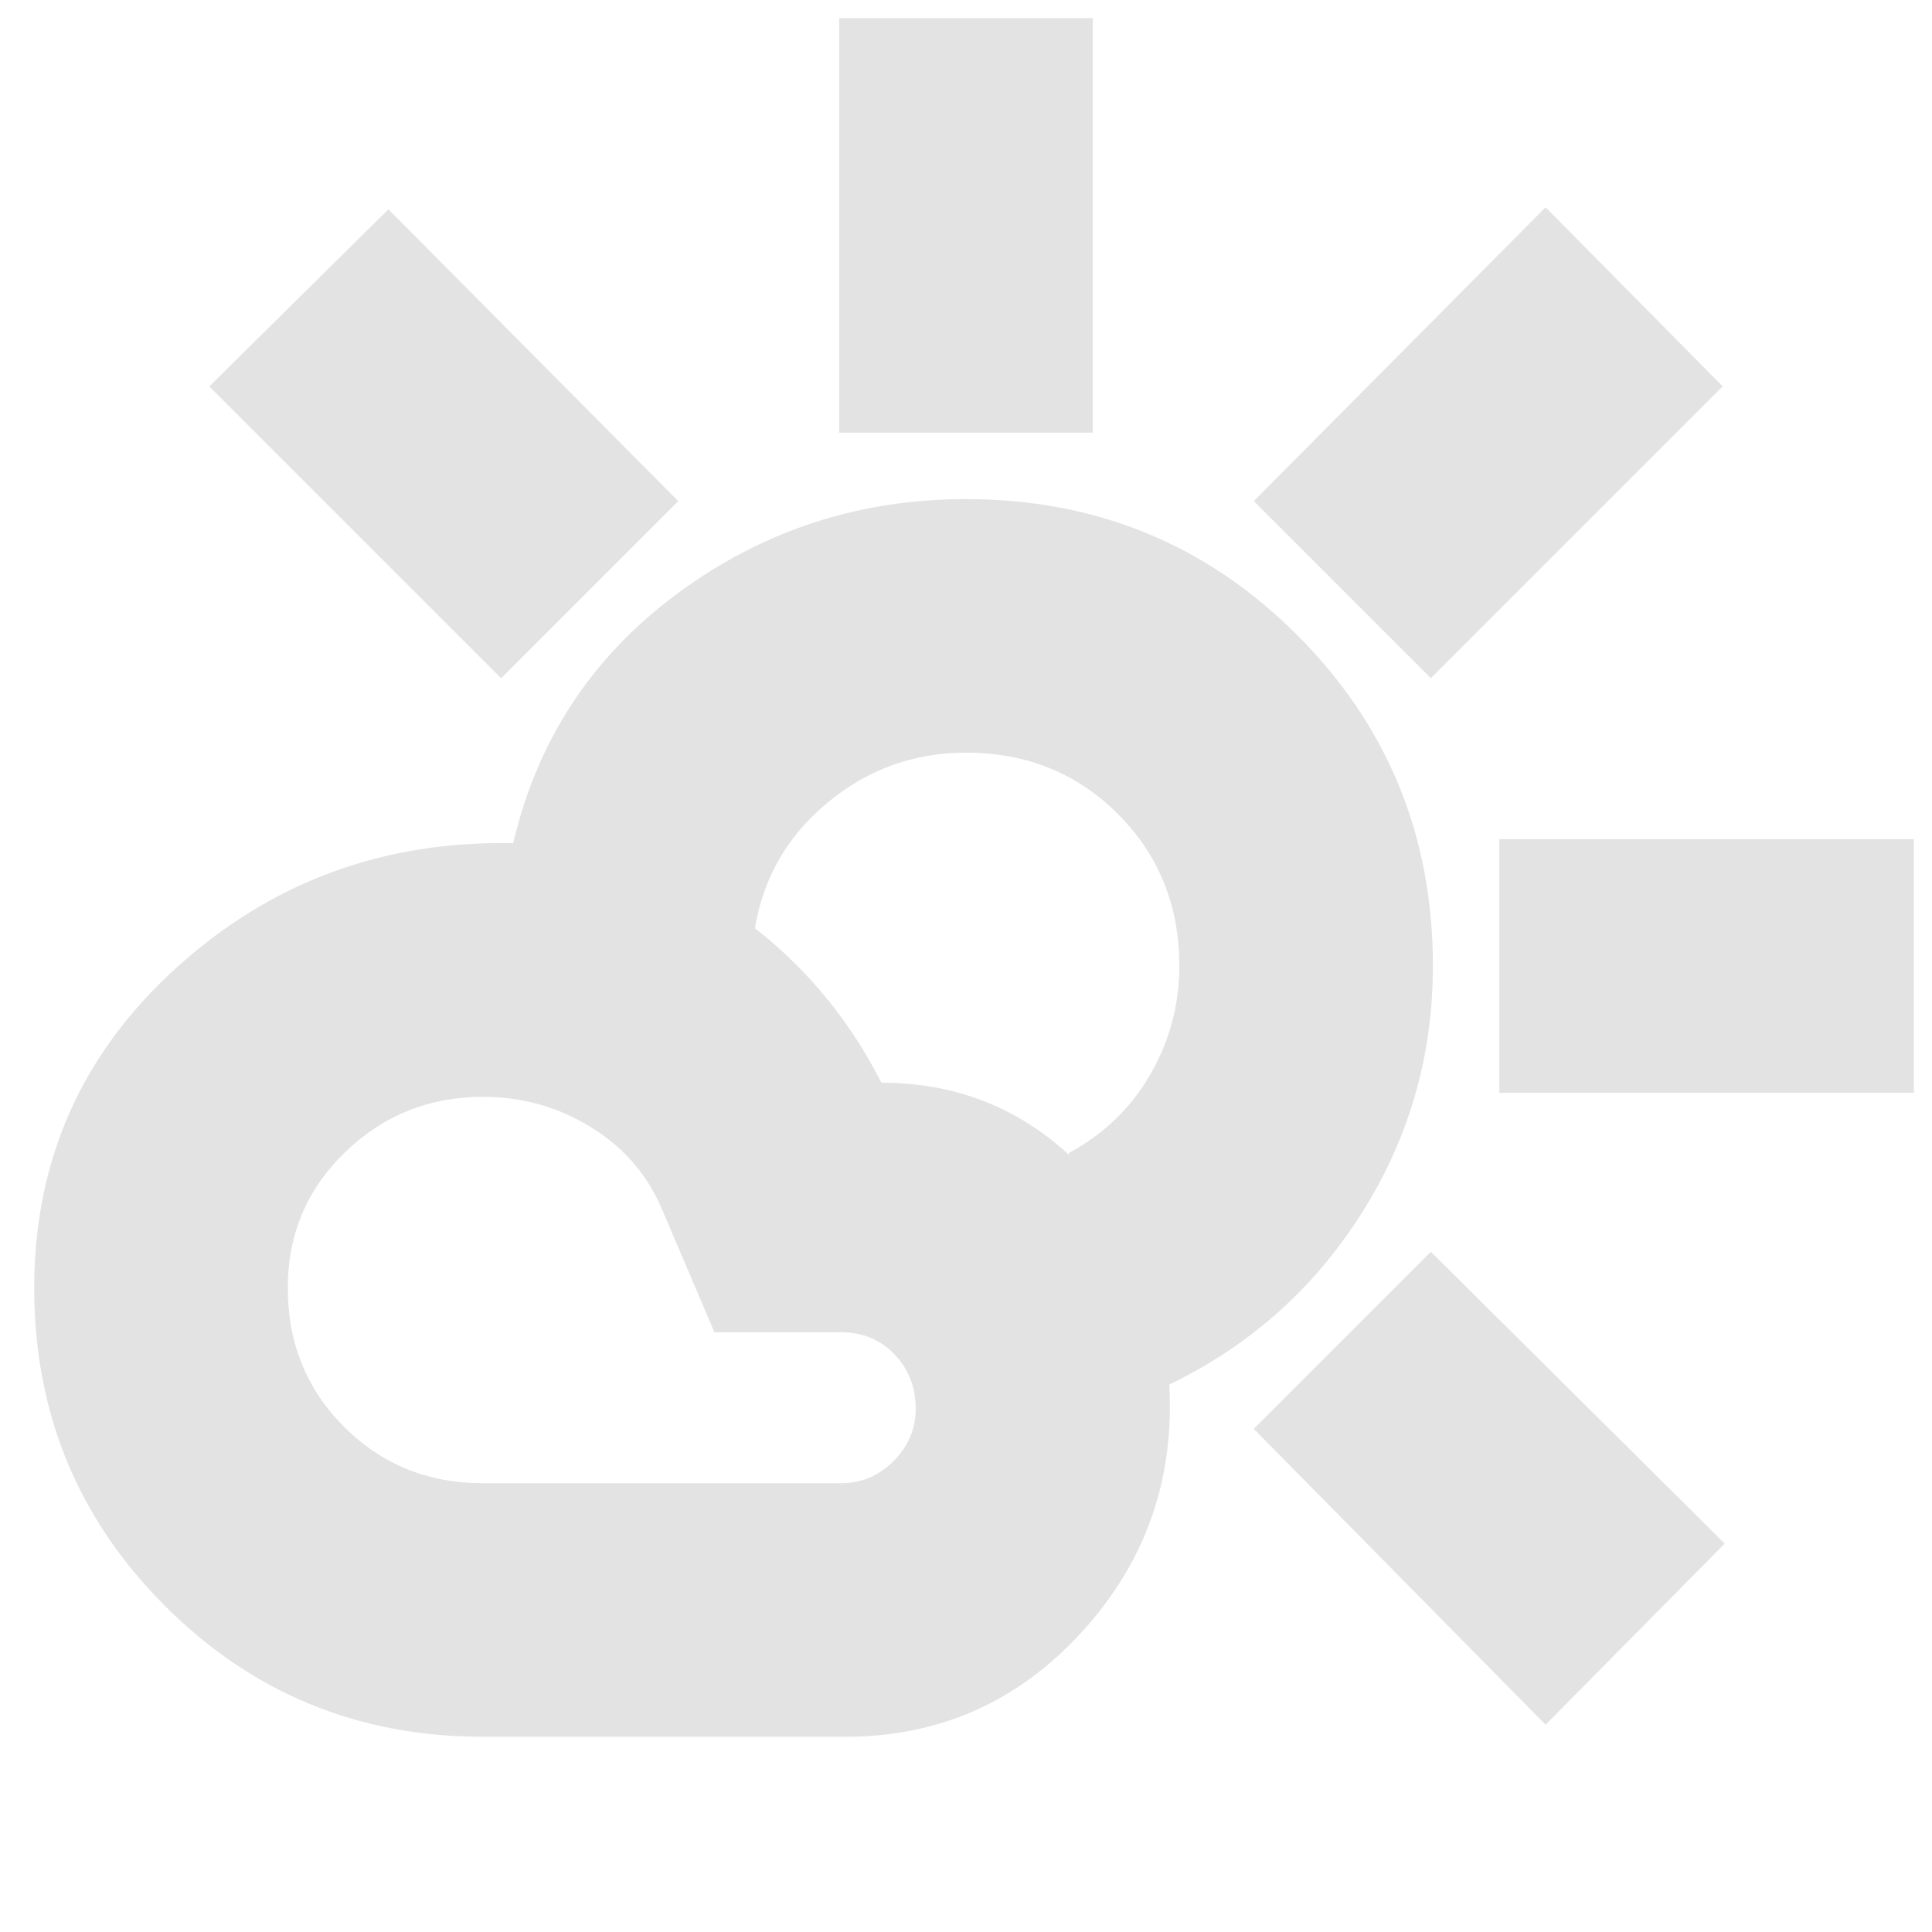
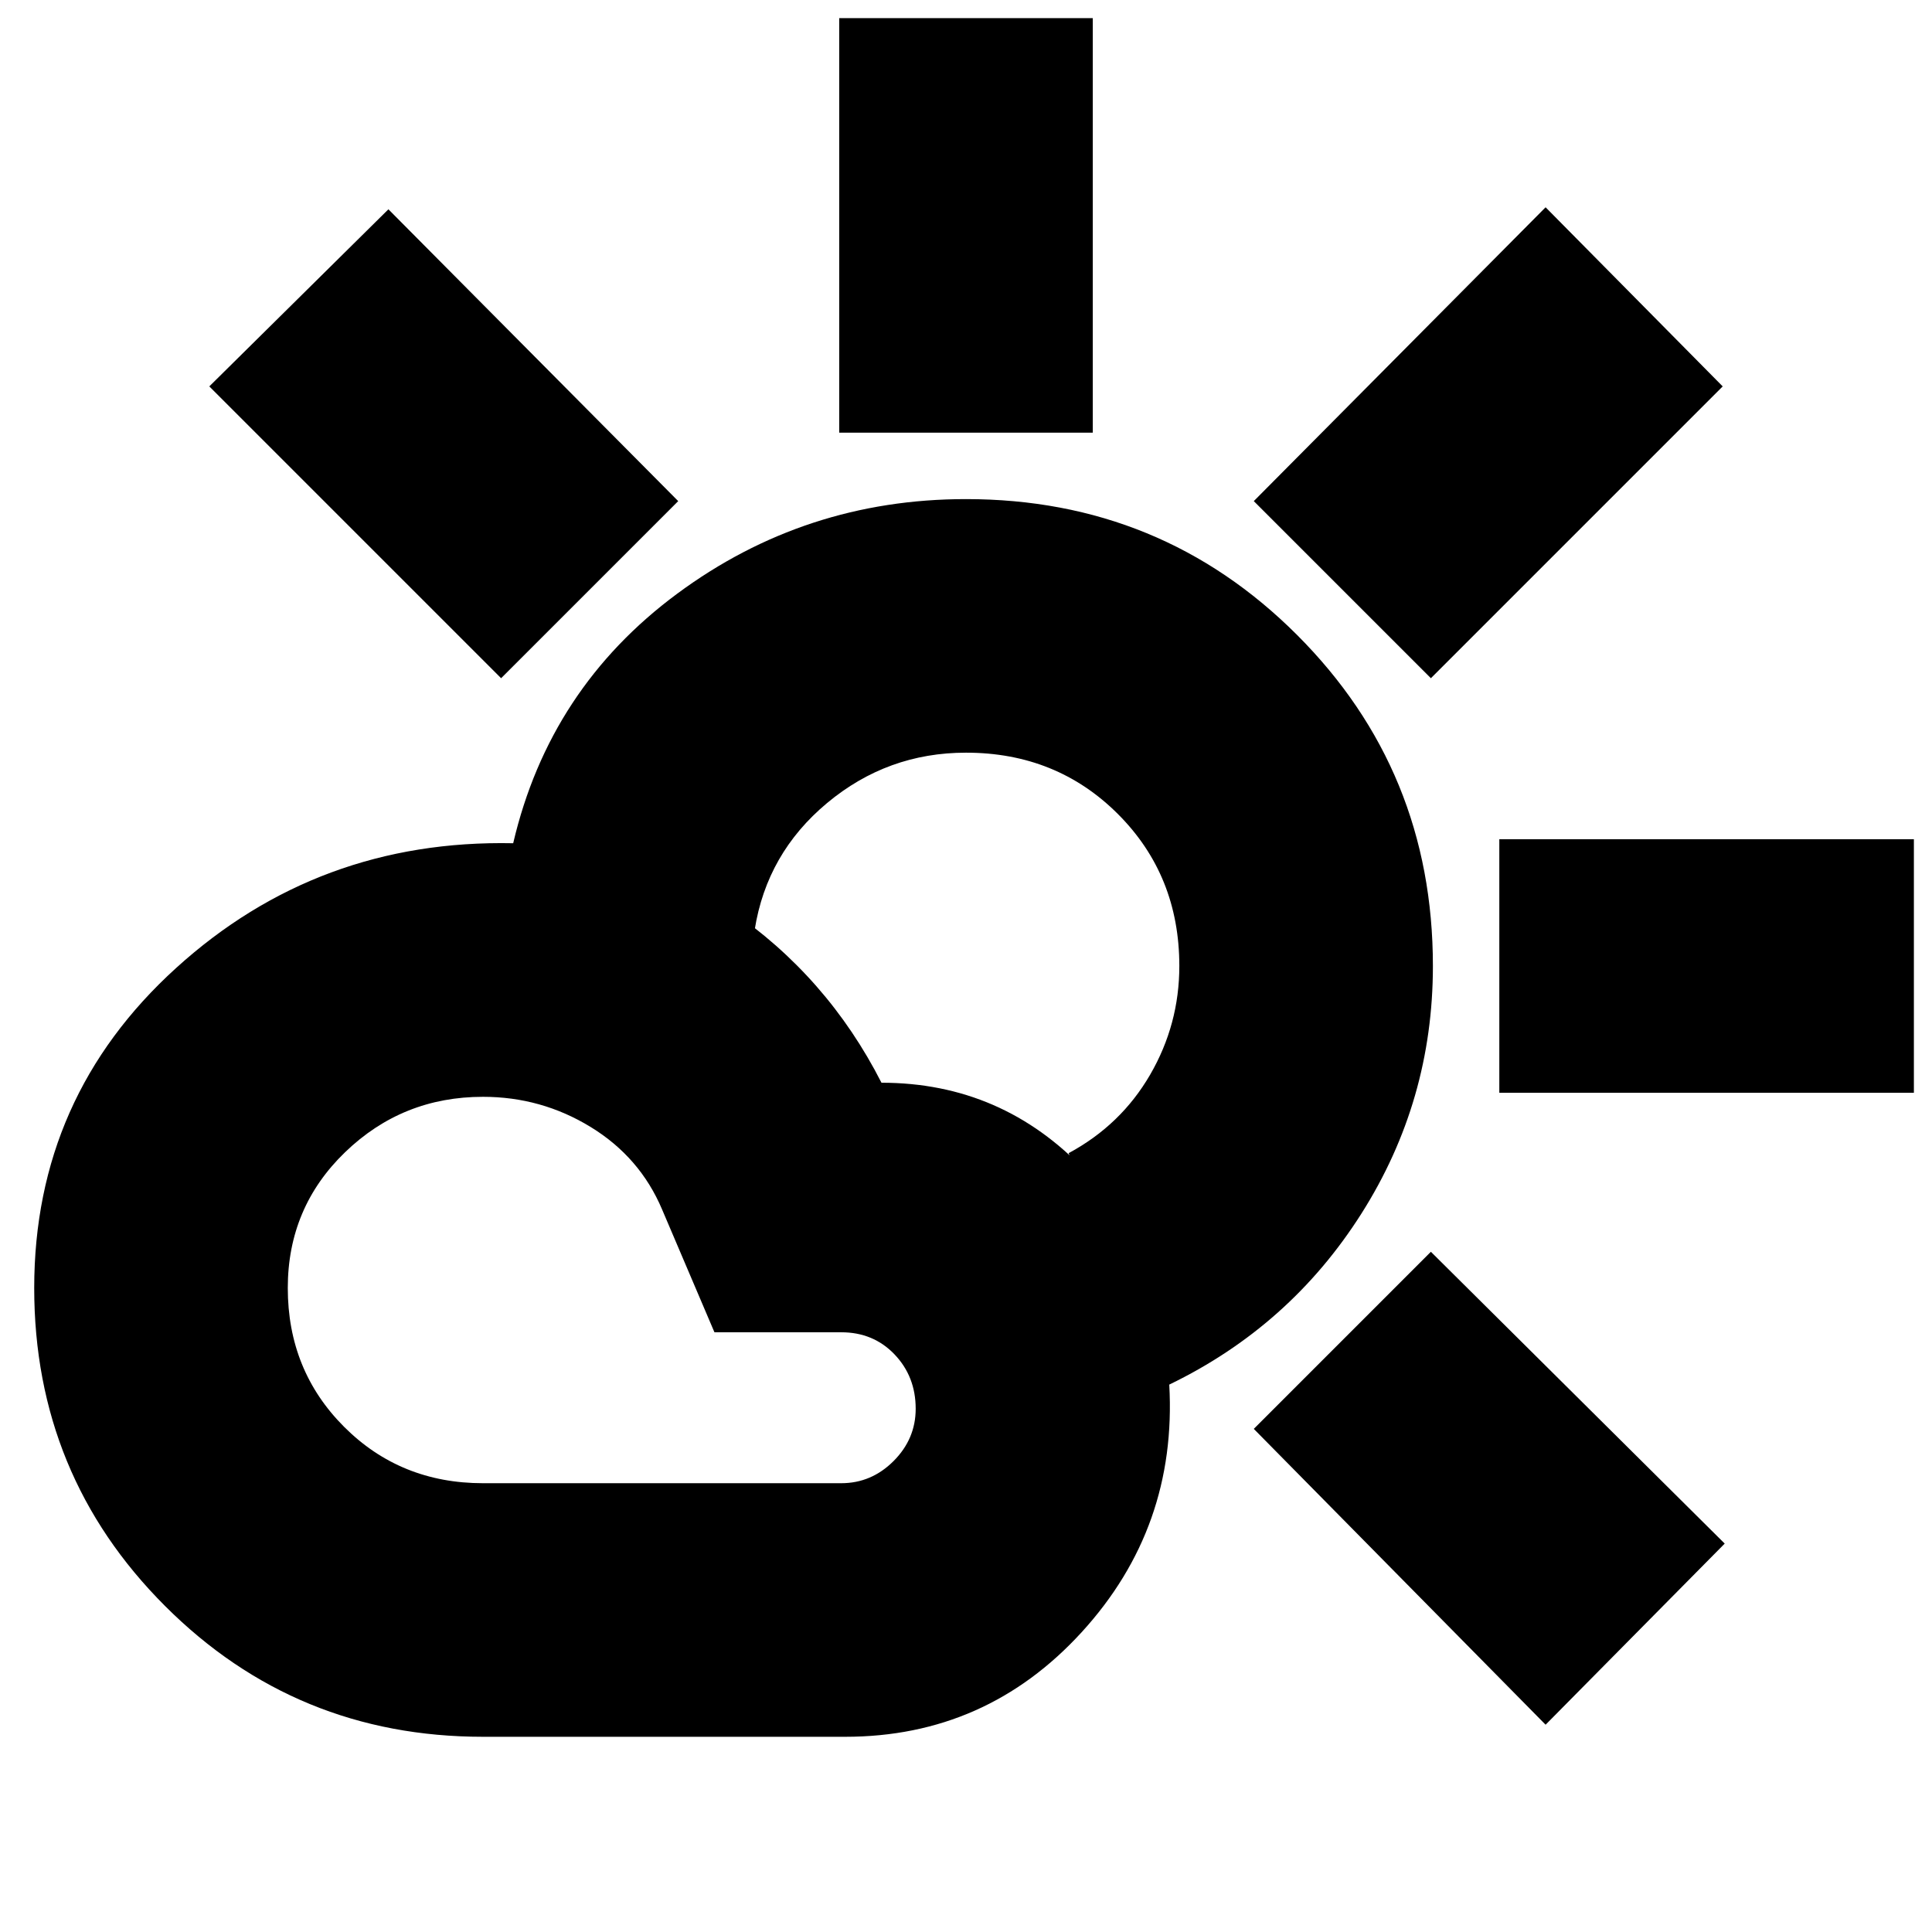
- <svg xmlns="http://www.w3.org/2000/svg" height="24px" viewBox="0 -960 960 960" width="24px" fill="#e3e3e3">
+ <svg xmlns="http://www.w3.org/2000/svg" height="24px" viewBox="0 -960 960 960" width="24px" fill="#000000">
  <path d="M417-745v-206h126v206H417Zm294 122-88-88 145-146 88 89-145 145Zm34 206v-126h206v126H745Zm23 314L623-250l88-88 146 145-89 90ZM249-623 104-768l89-88 144 145-88 88Zm-9 400h178q15 0 26-11t11-26q0-16-10.5-27T418-298h-63l-26-61q-11-26-35.5-41T240-415q-40 0-68.5 27.5T143-320q0 41 28 69t69 28Zm0 126q-93 0-158-65T17-320q0-95 70.5-159T255-541q59 0 107.5 33t75.5 86q60 0 101.5 44T581-272q4 71-43.5 123T420-97H240Zm341-175q-12-29-24.5-57.5T531-387q26-14 40.5-39t14.5-54q0-45-30.5-75.5T480-586q-39 0-69 25t-36 63q-30-11-60-21.5T255-541q18-77 81.5-124T480-712q97 0 164.5 67.5T712-480q0 67-35.5 123T581-272ZM481-480Z" />
</svg>
